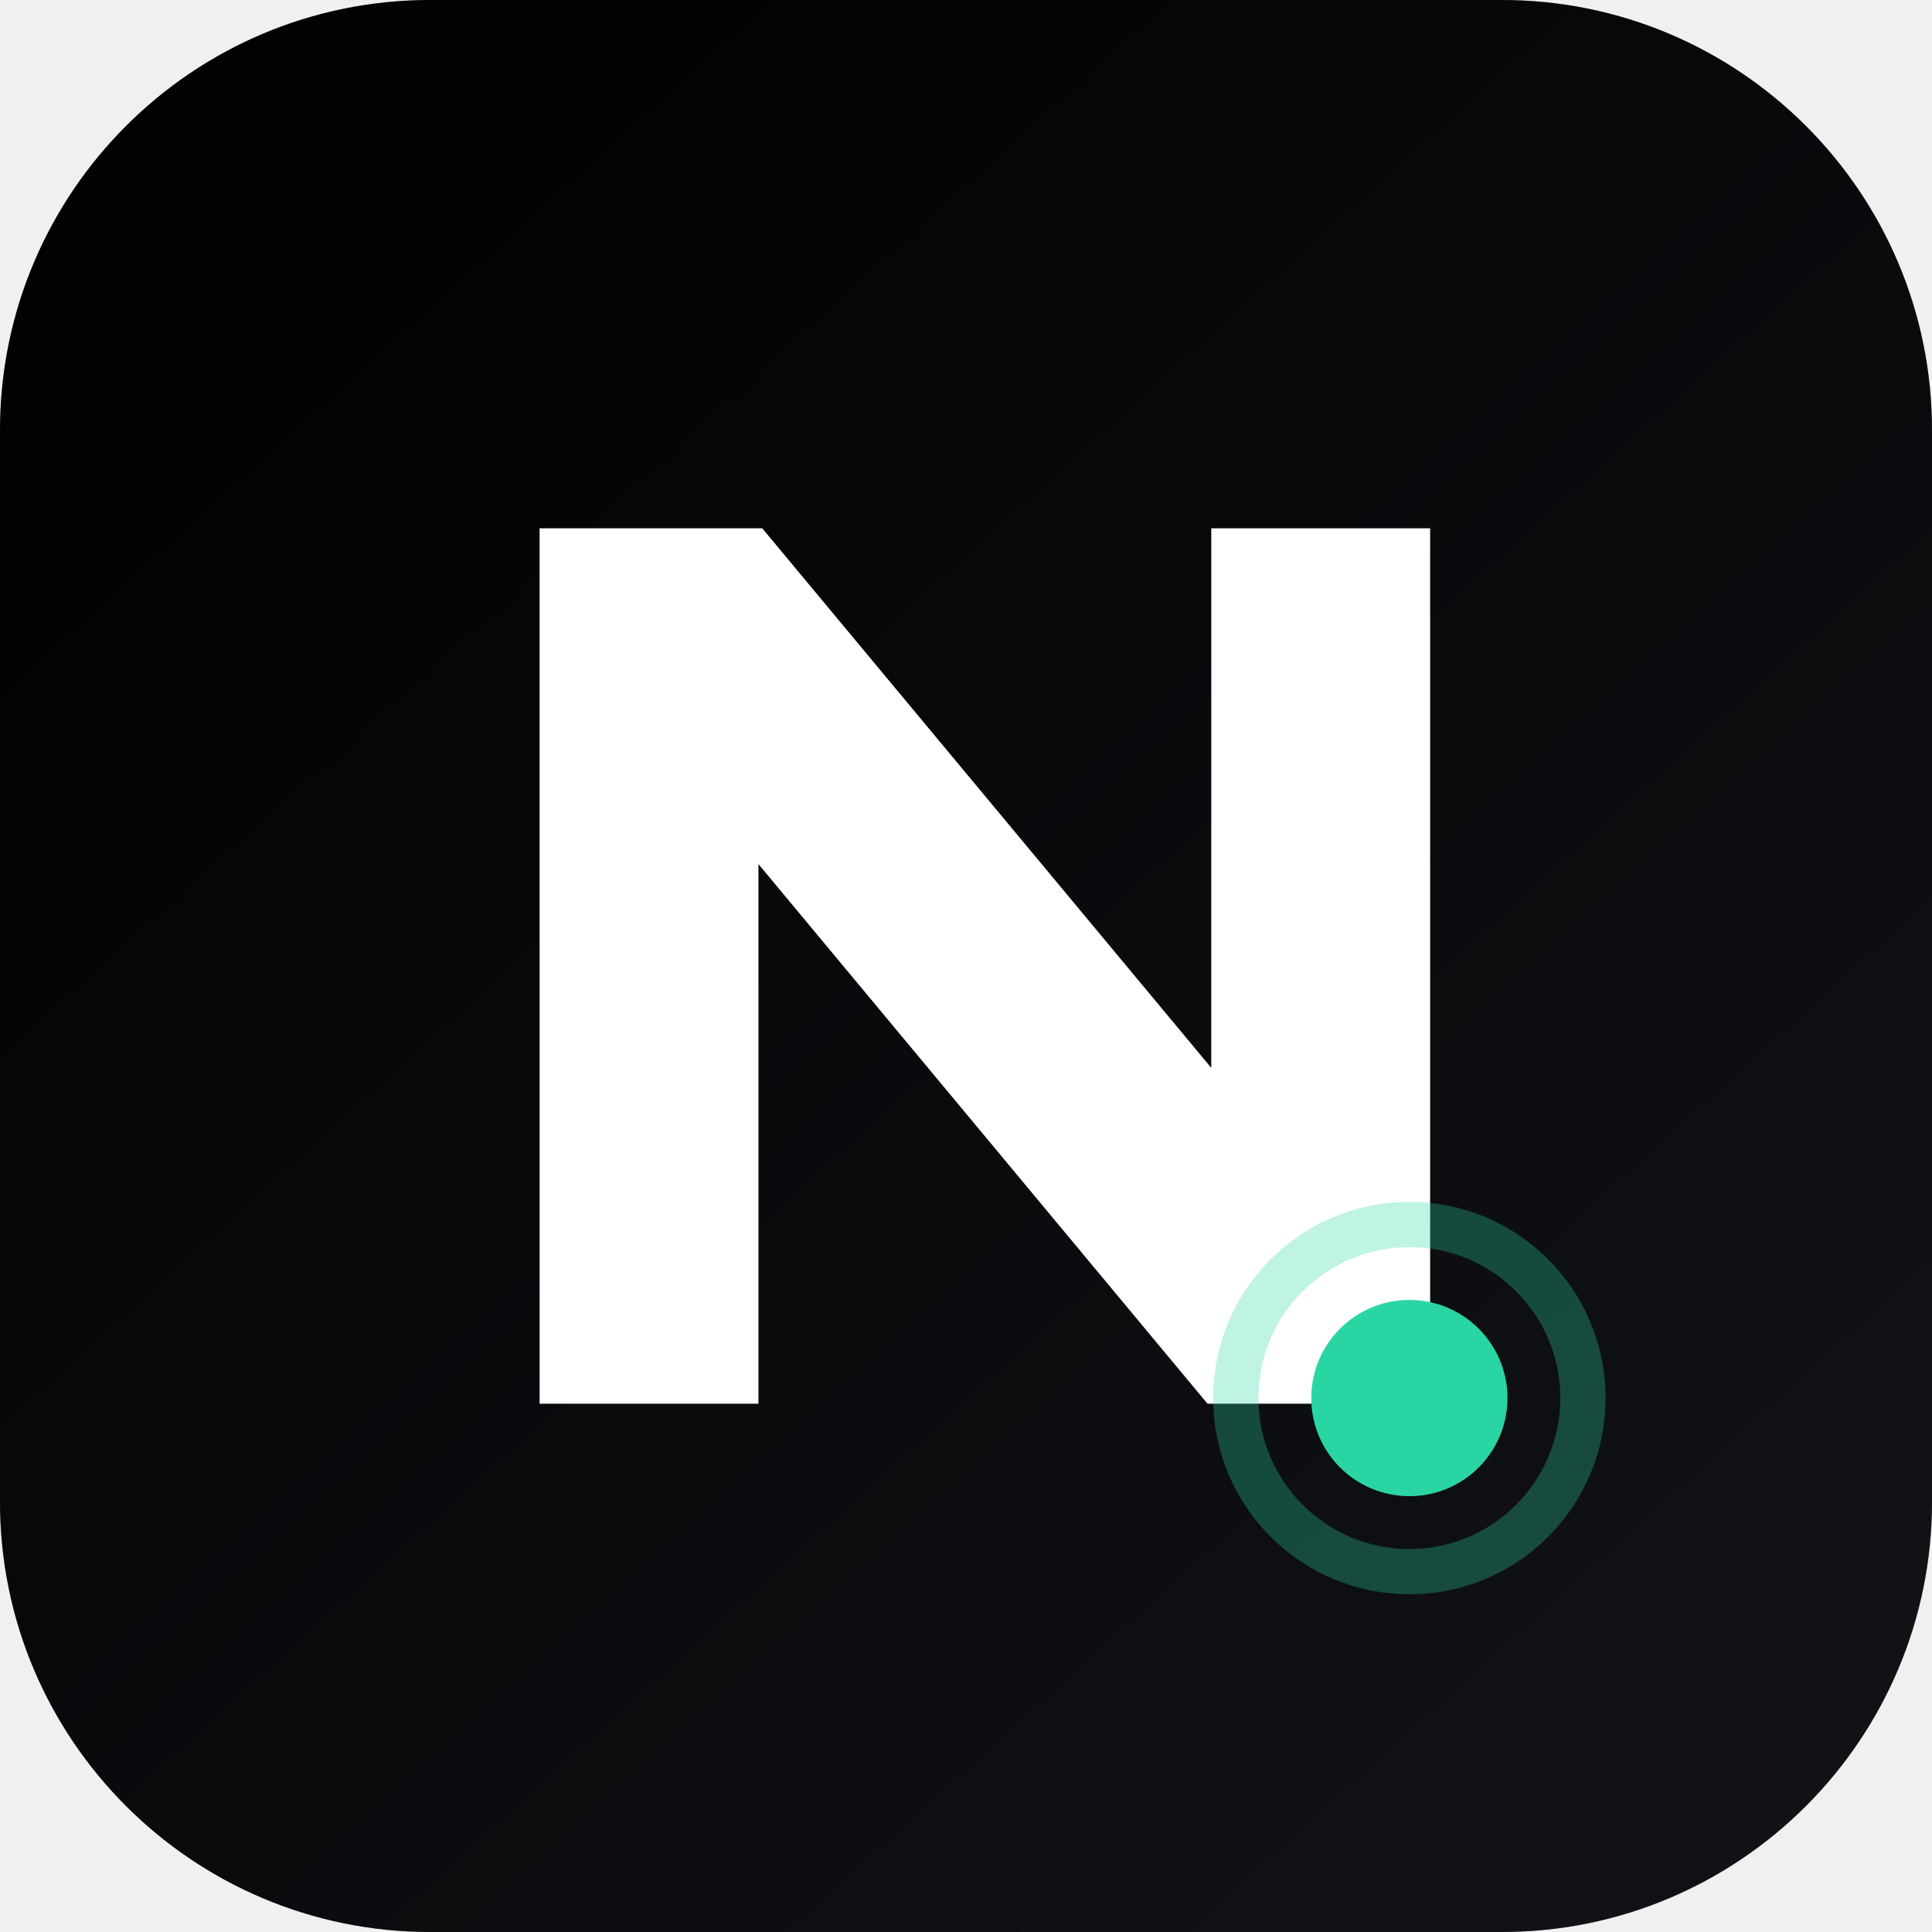
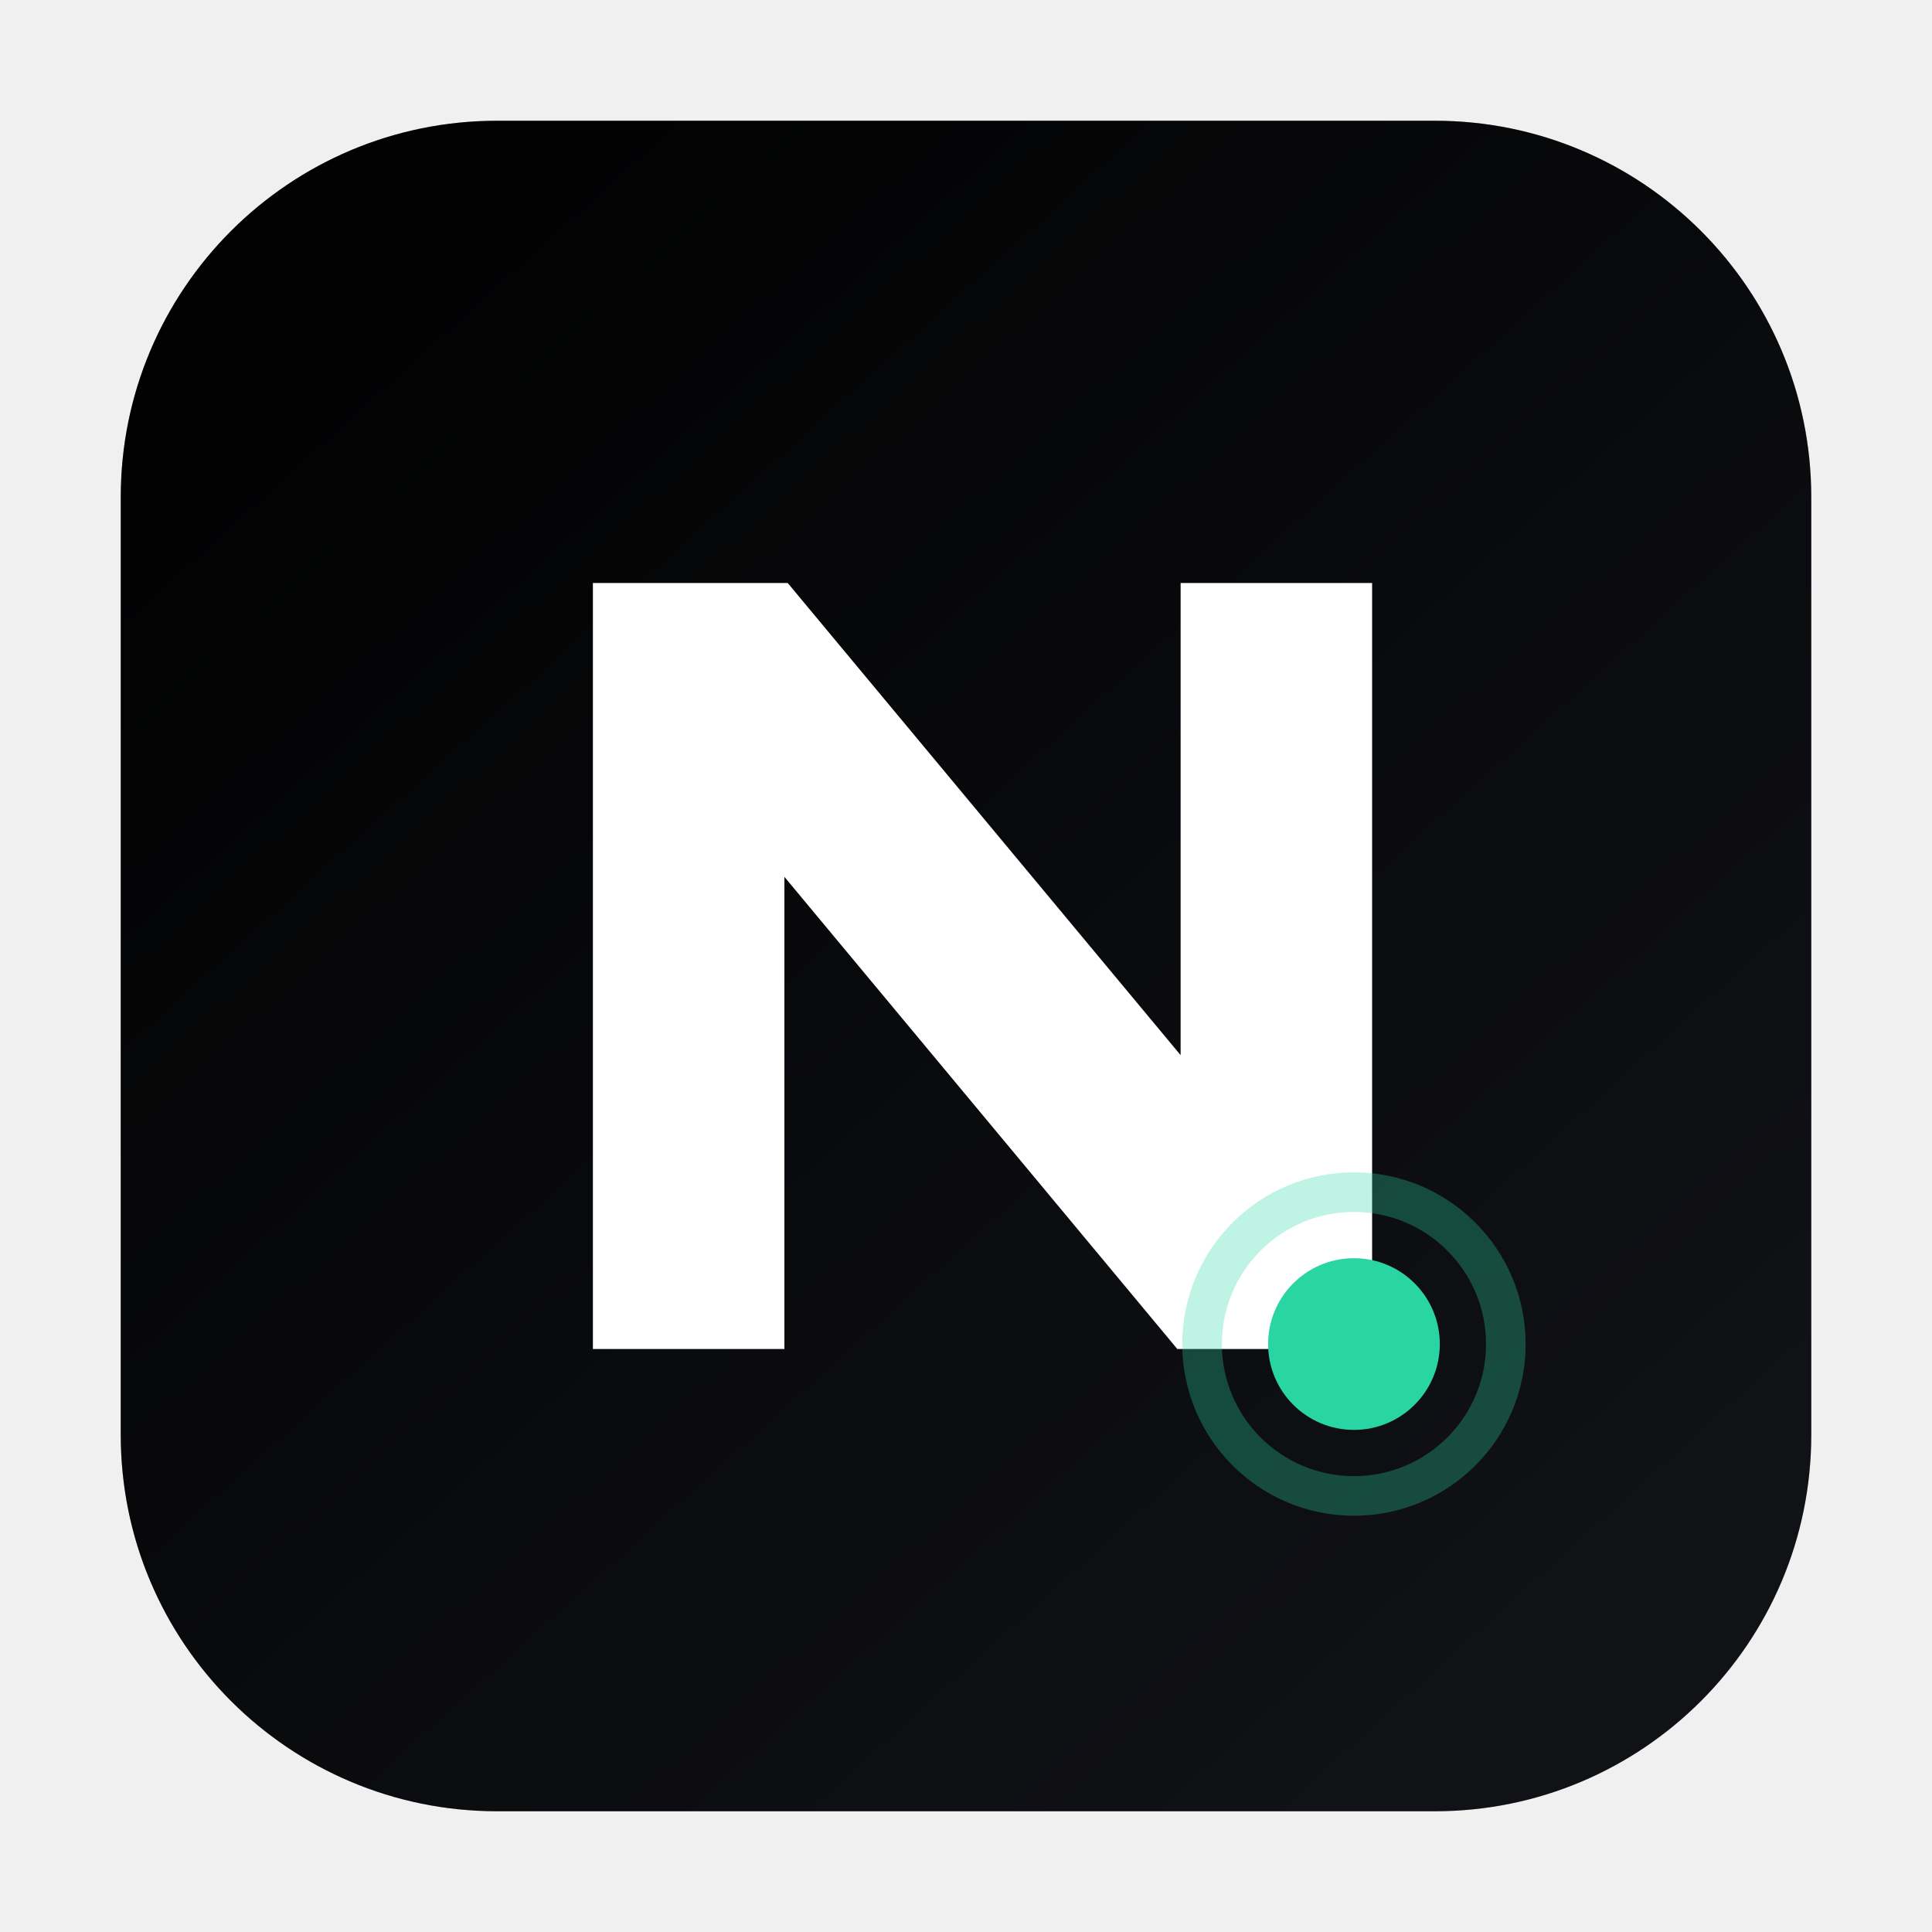
<svg xmlns="http://www.w3.org/2000/svg" width="1024" height="1024" viewBox="0 0 1024 1024">
  <defs>
    <linearGradient id="shell" x1="168" y1="122" x2="872" y2="902" gradientUnits="userSpaceOnUse">
      <stop offset="0" stop-color="#030304" />
      <stop offset="1" stop-color="#17191f" />
    </linearGradient>
    <filter id="shadow" x="-20%" y="-20%" width="140%" height="140%">
      <feDropShadow dx="0" dy="28" stdDeviation="38" flood-color="#000000" flood-opacity="0.28" />
    </filter>
  </defs>
-   <rect width="1024" height="1024" rx="228" fill="url(#shell)" />
-   <rect width="1024" height="1024" rx="228" fill="#000000" fill-opacity="0.3" />
-   <path d="M286 744V280h118l238 286V280h116v464H640L402 458v286H286Z" fill="#ffffff" />
-   <circle cx="747" cy="741" r="52" fill="#29D6A3" />
-   <circle cx="747" cy="741" r="92" fill="none" stroke="#29D6A3" stroke-opacity="0.3" stroke-width="24" />
+   <g transform="translate(64 64) scale(0.875)">
+     <rect width="1024" height="1024" rx="228" fill="url(#shell)" />
+     <rect width="1024" height="1024" rx="228" fill="#000000" fill-opacity="0.3" />
+     <path d="M286 744V280h118l238 286V280h116v464H640L402 458v286H286Z" fill="#ffffff" />
+     <circle cx="747" cy="741" r="52" fill="#29D6A3" />
+     <circle cx="747" cy="741" r="92" fill="none" stroke="#29D6A3" stroke-opacity="0.3" stroke-width="24" />
+   </g>
</svg>
